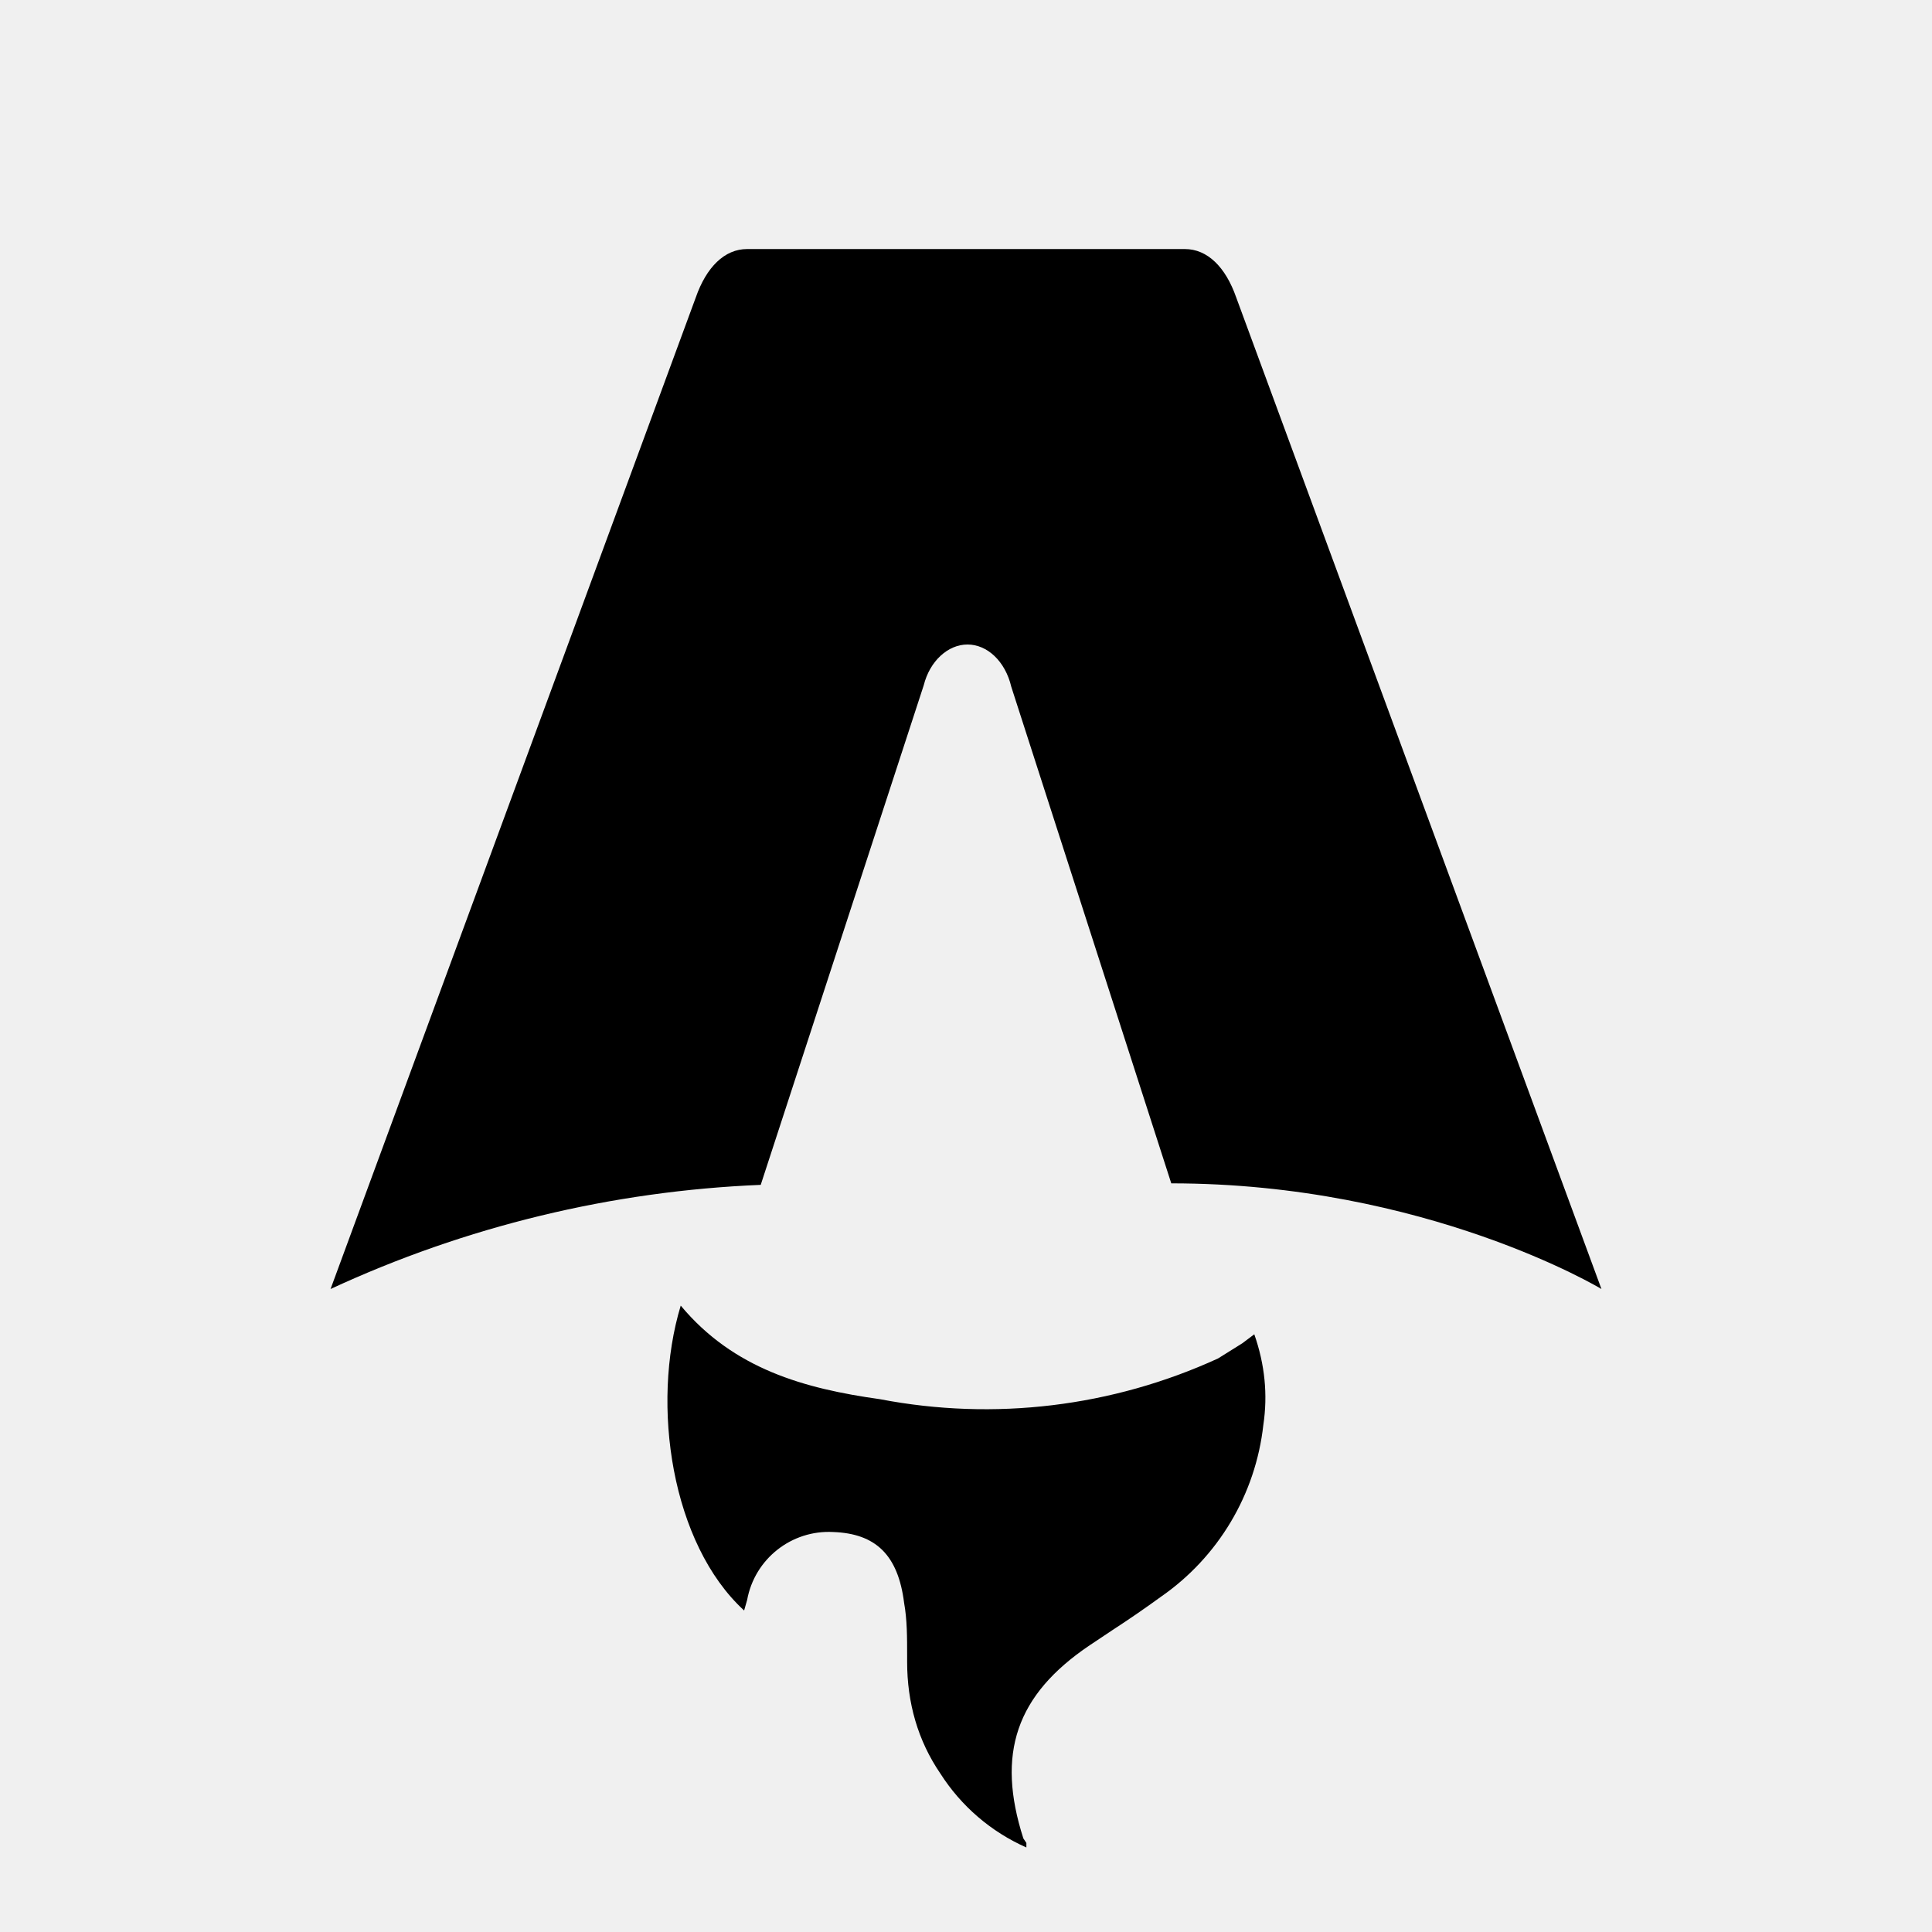
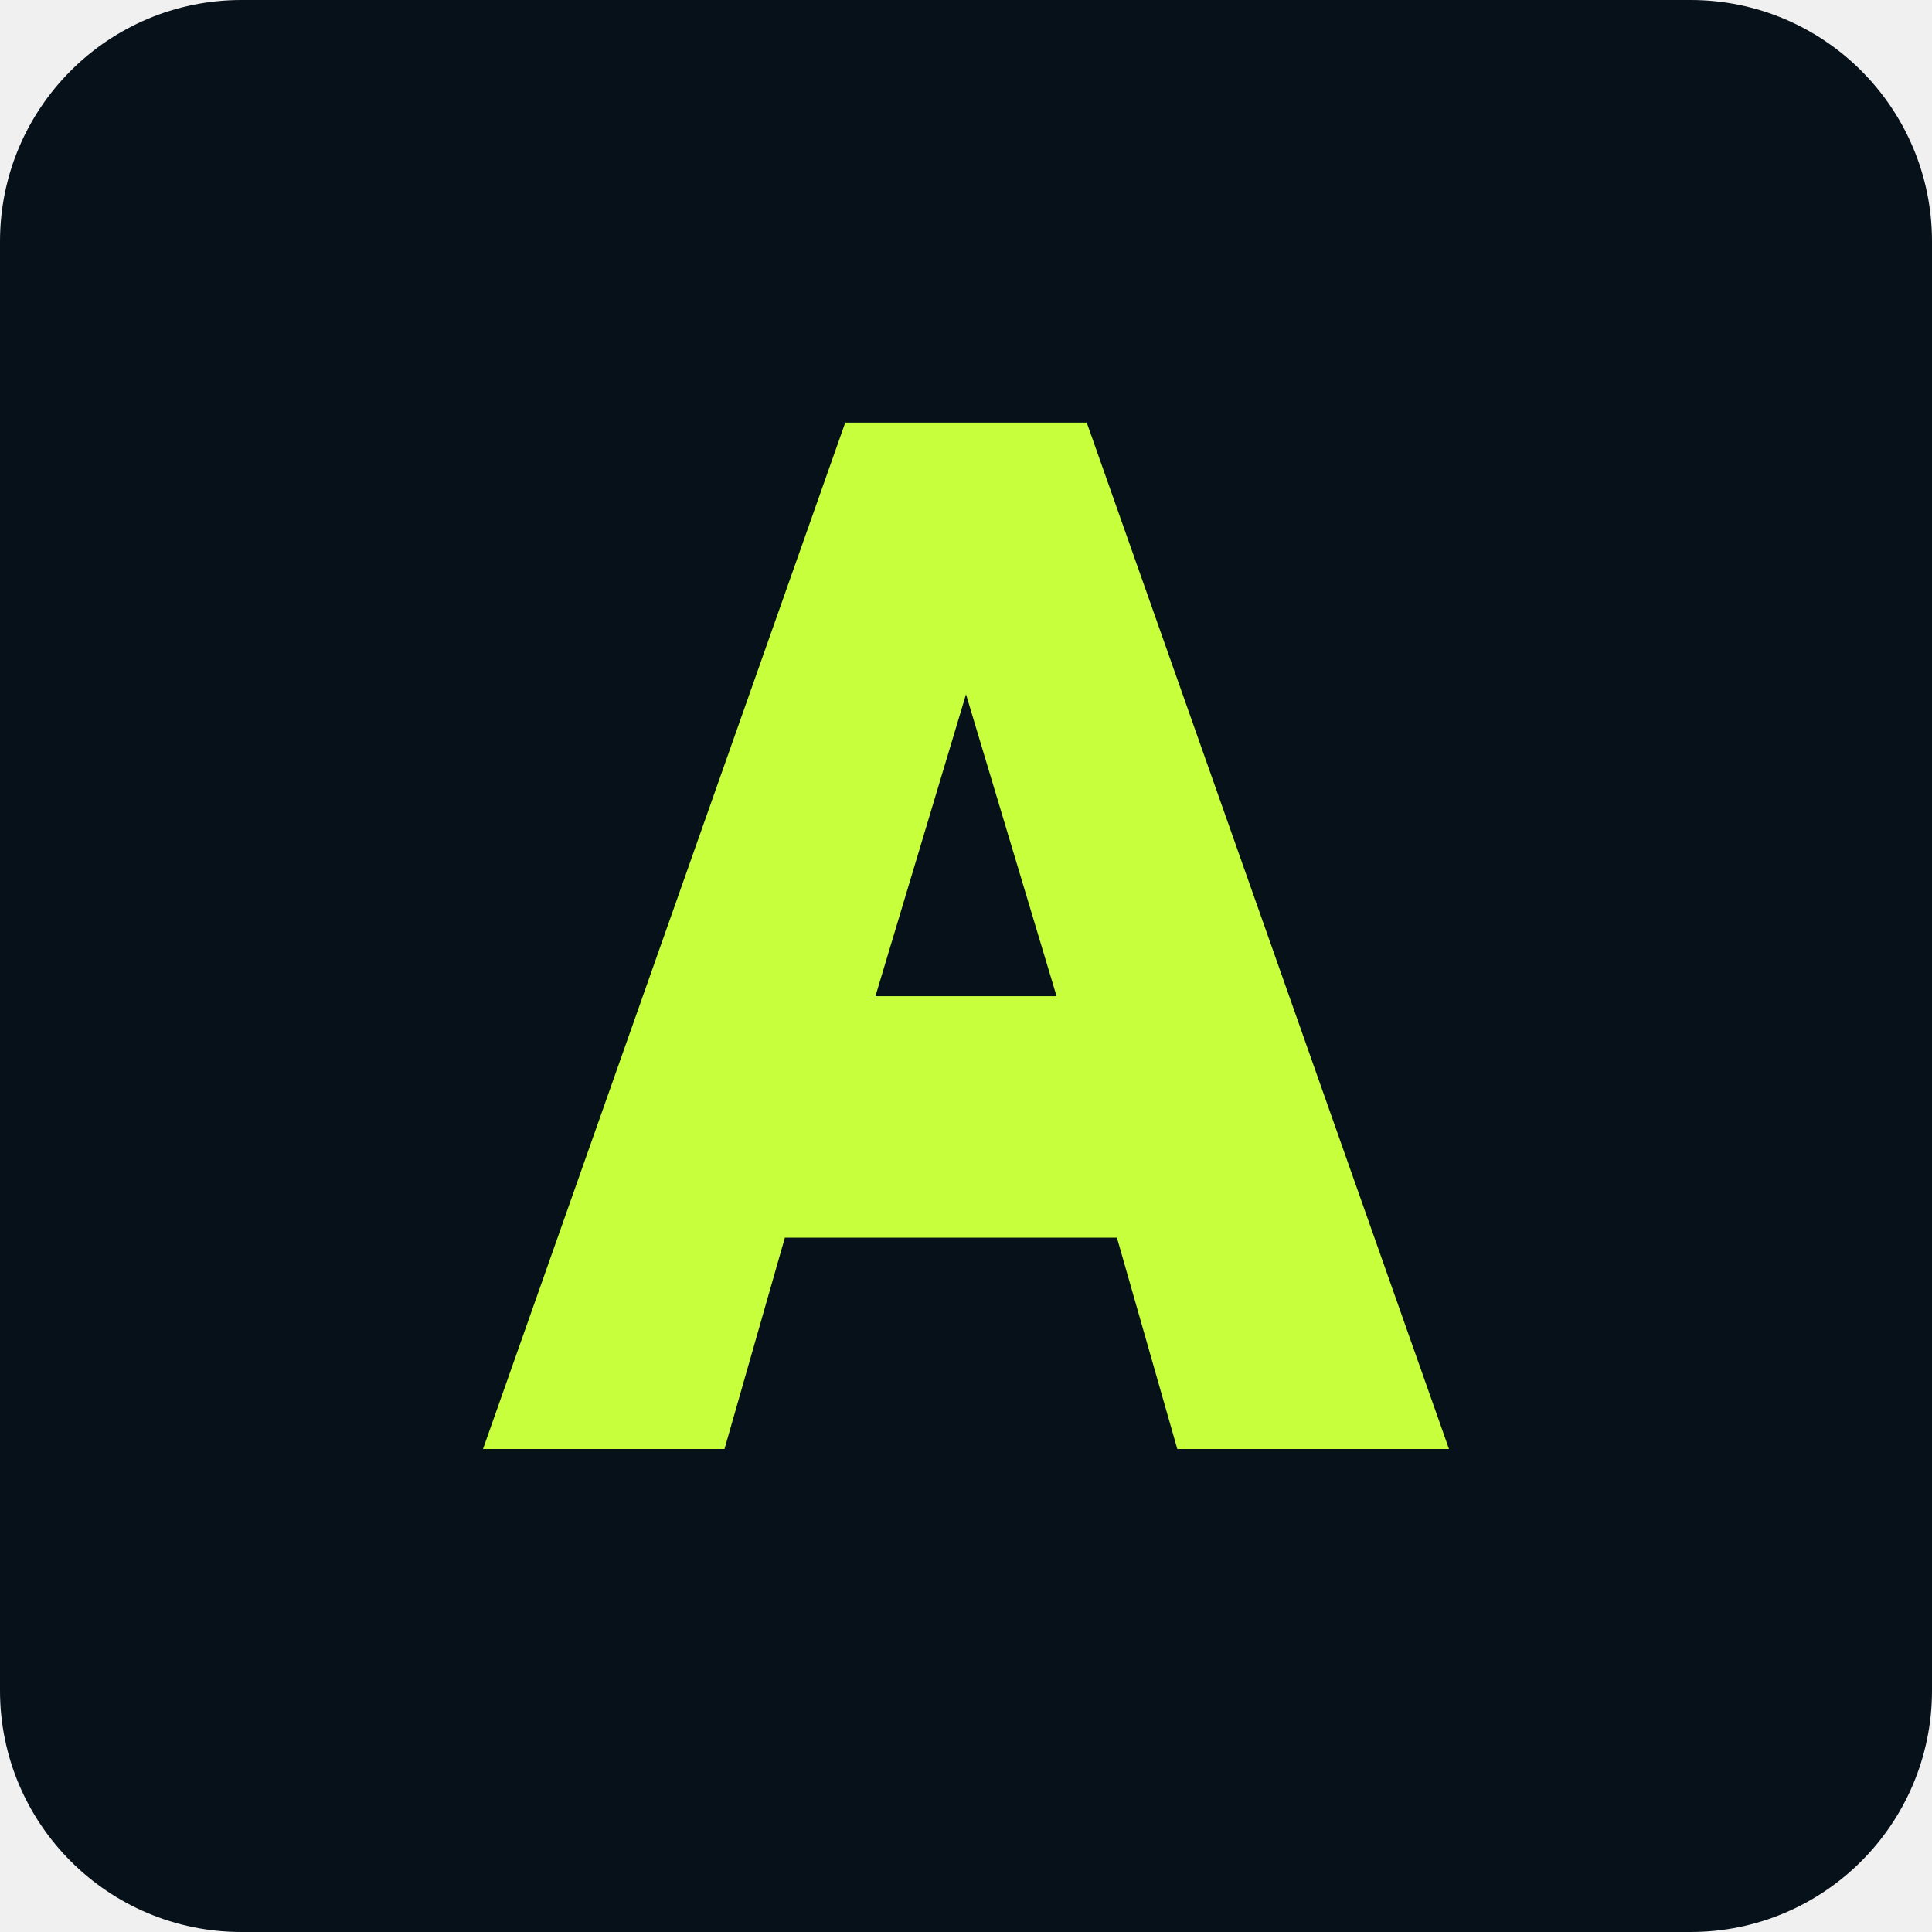
- <svg xmlns="http://www.w3.org/2000/svg" fill="none" viewBox="0 0 128 128">
-   <path d="M50.4 78.5a75.1 75.1 0 0 0-28.5 6.9l24.2-65.7c.7-2 1.9-3.2 3.4-3.2h29c1.5 0 2.7 1.2 3.4 3.2l24.2 65.7s-11.6-7-28.5-7L67 45.5c-.4-1.7-1.6-2.8-2.9-2.8-1.3 0-2.5 1.1-2.9 2.7L50.4 78.5Zm-1.1 28.2Zm-4.2-20.2c-2 6.6-.6 15.8 4.2 20.2a17.5 17.5 0 0 1 .2-.7 5.5 5.5 0 0 1 5.7-4.5c2.8.1 4.3 1.5 4.7 4.7.2 1.1.2 2.3.2 3.5v.4c0 2.7.7 5.2 2.2 7.4a13 13 0 0 0 5.7 4.9v-.3l-.2-.3c-1.8-5.6-.5-9.5 4.4-12.8l1.5-1a73 73 0 0 0 3.2-2.2 16 16 0 0 0 6.8-11.4c.3-2 .1-4-.6-6l-.8.6-1.6 1a37 37 0 0 1-22.4 2.7c-5-.7-9.7-2-13.2-6.2Z" />
-   <style>
-         path { fill: #000; }
-         @media (prefers-color-scheme: dark) {
-             path { fill: #FFF; }
-         }
-     </style>
+ <svg xmlns="http://www.w3.org/2000/svg" viewBox="0 0 64 64">
+   <rect width="64" height="64" rx="8" fill="#071119" />
+   <path d="M16 48 28 14h8l12 34h-9l-2-7H26l-2 7Zm13-15h6l-3-10Z" fill="#c7ff3d" />
</svg>
